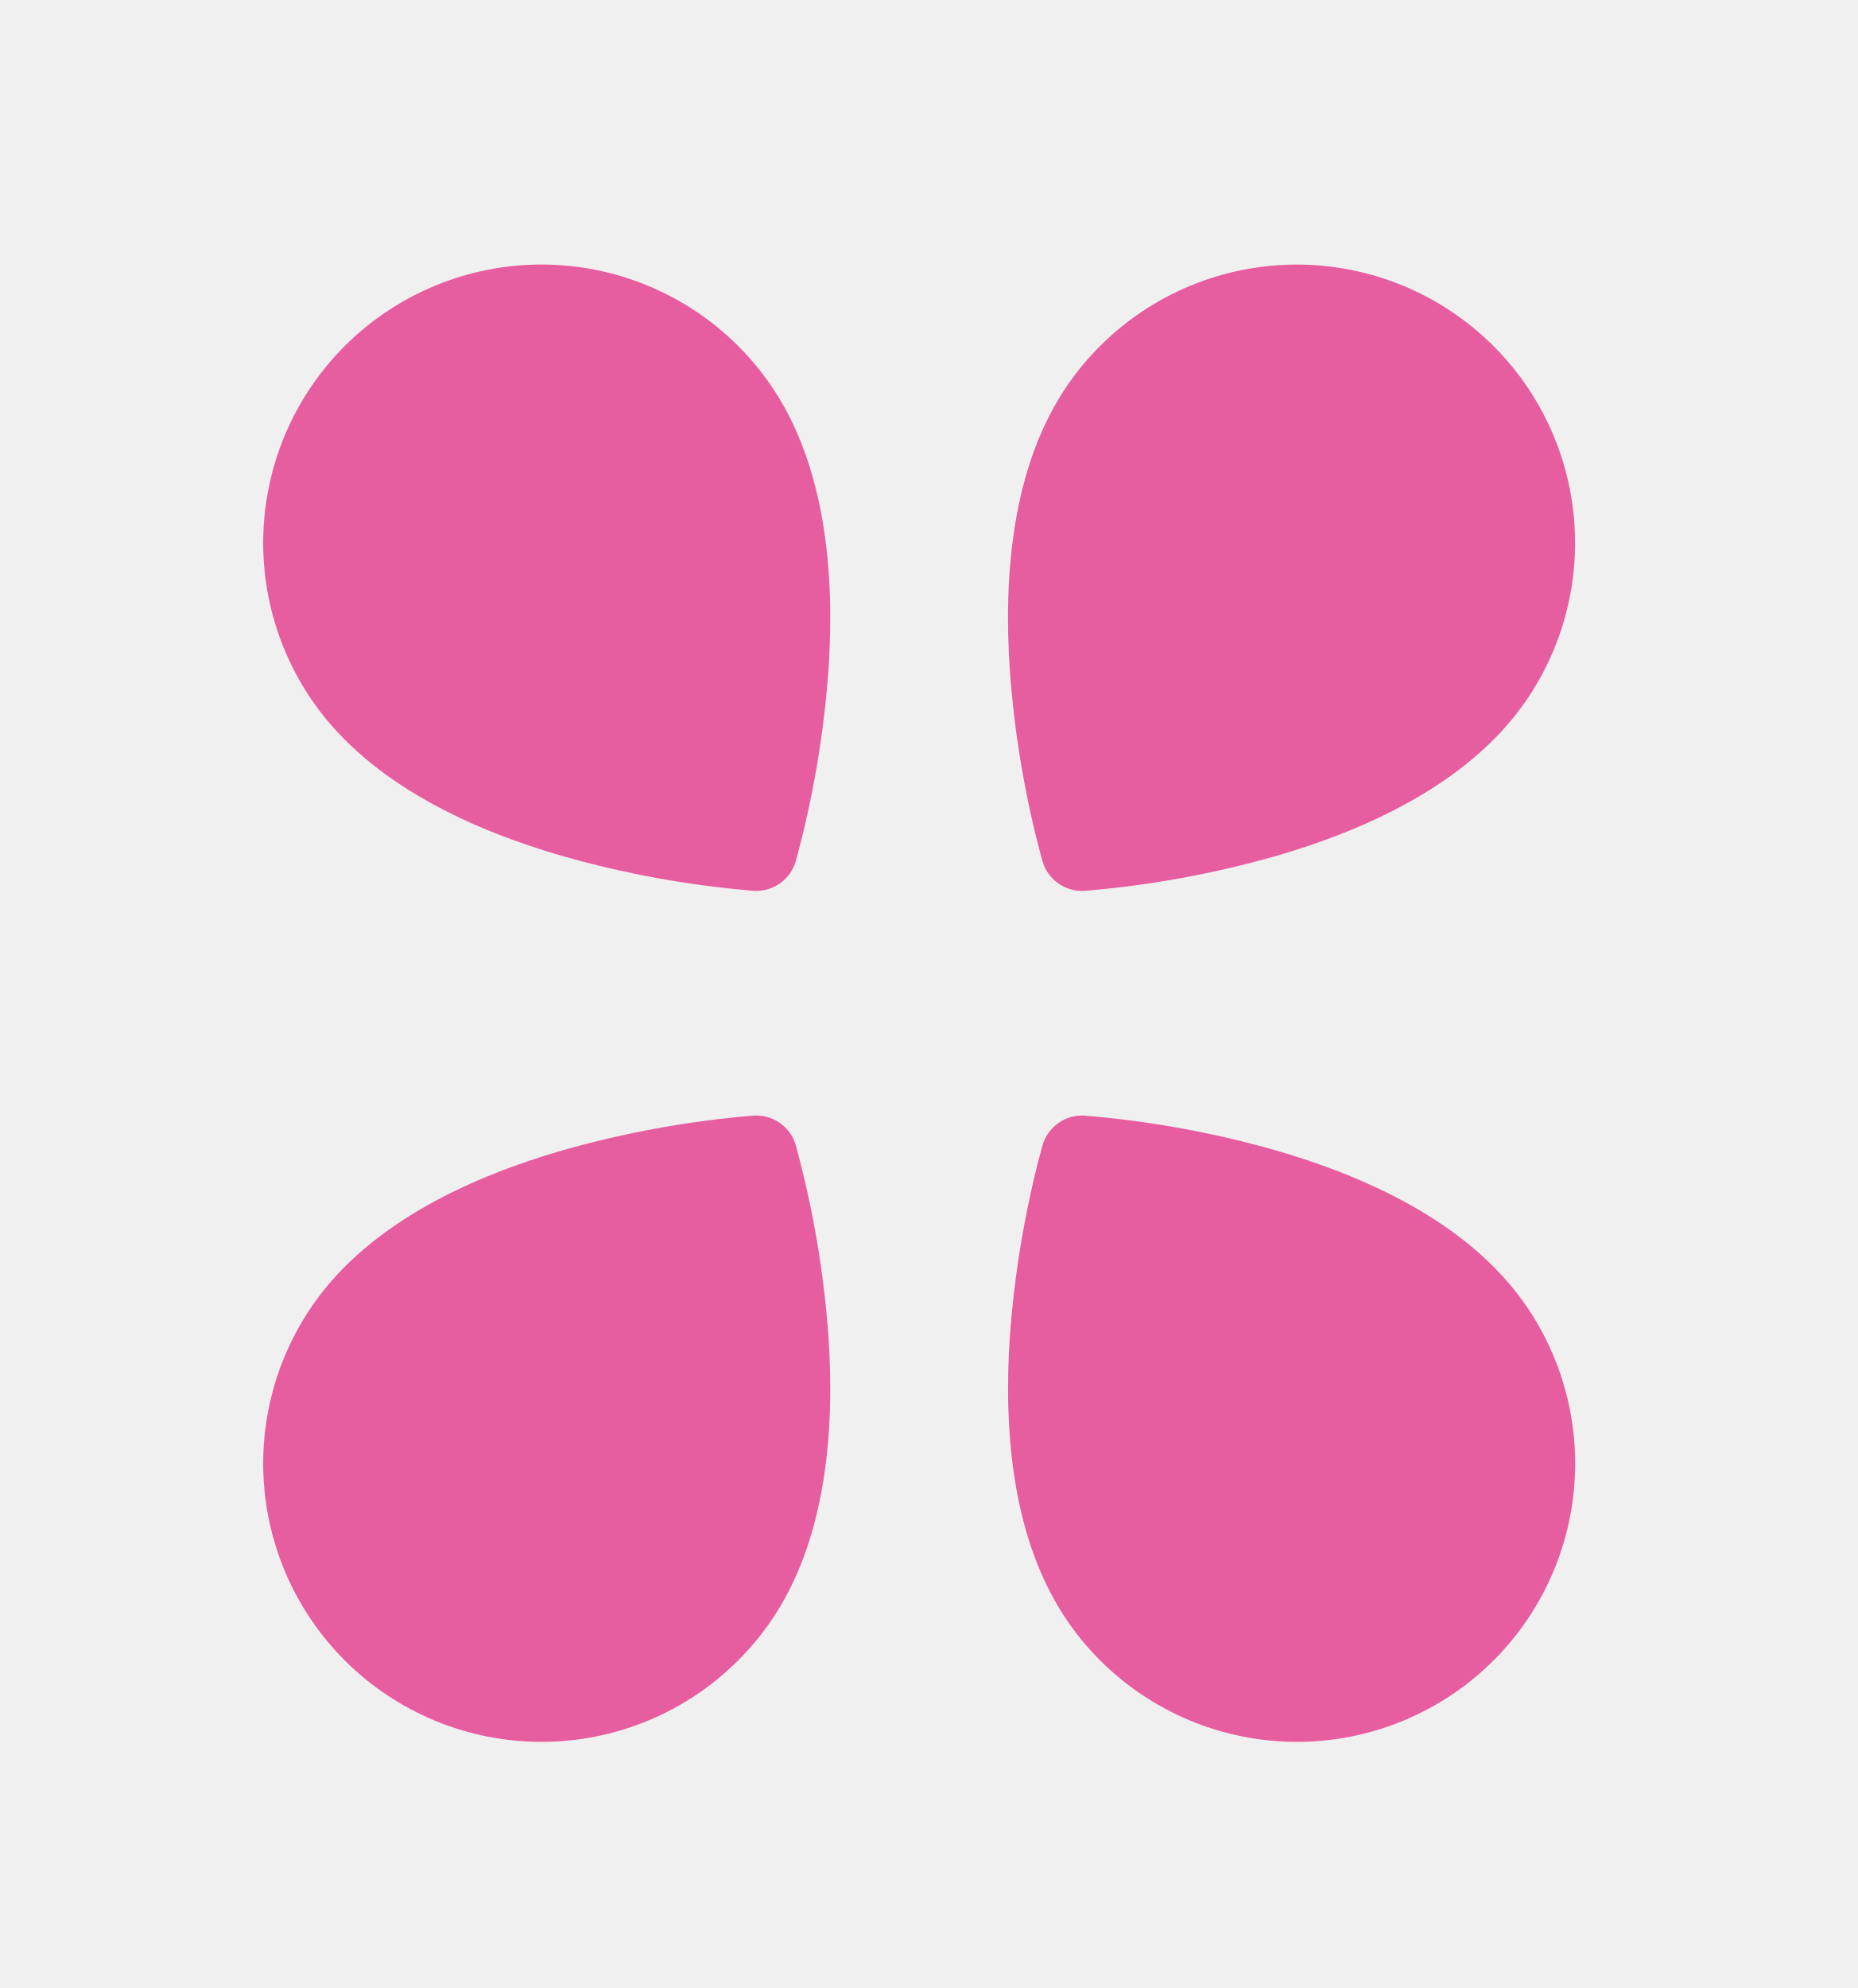
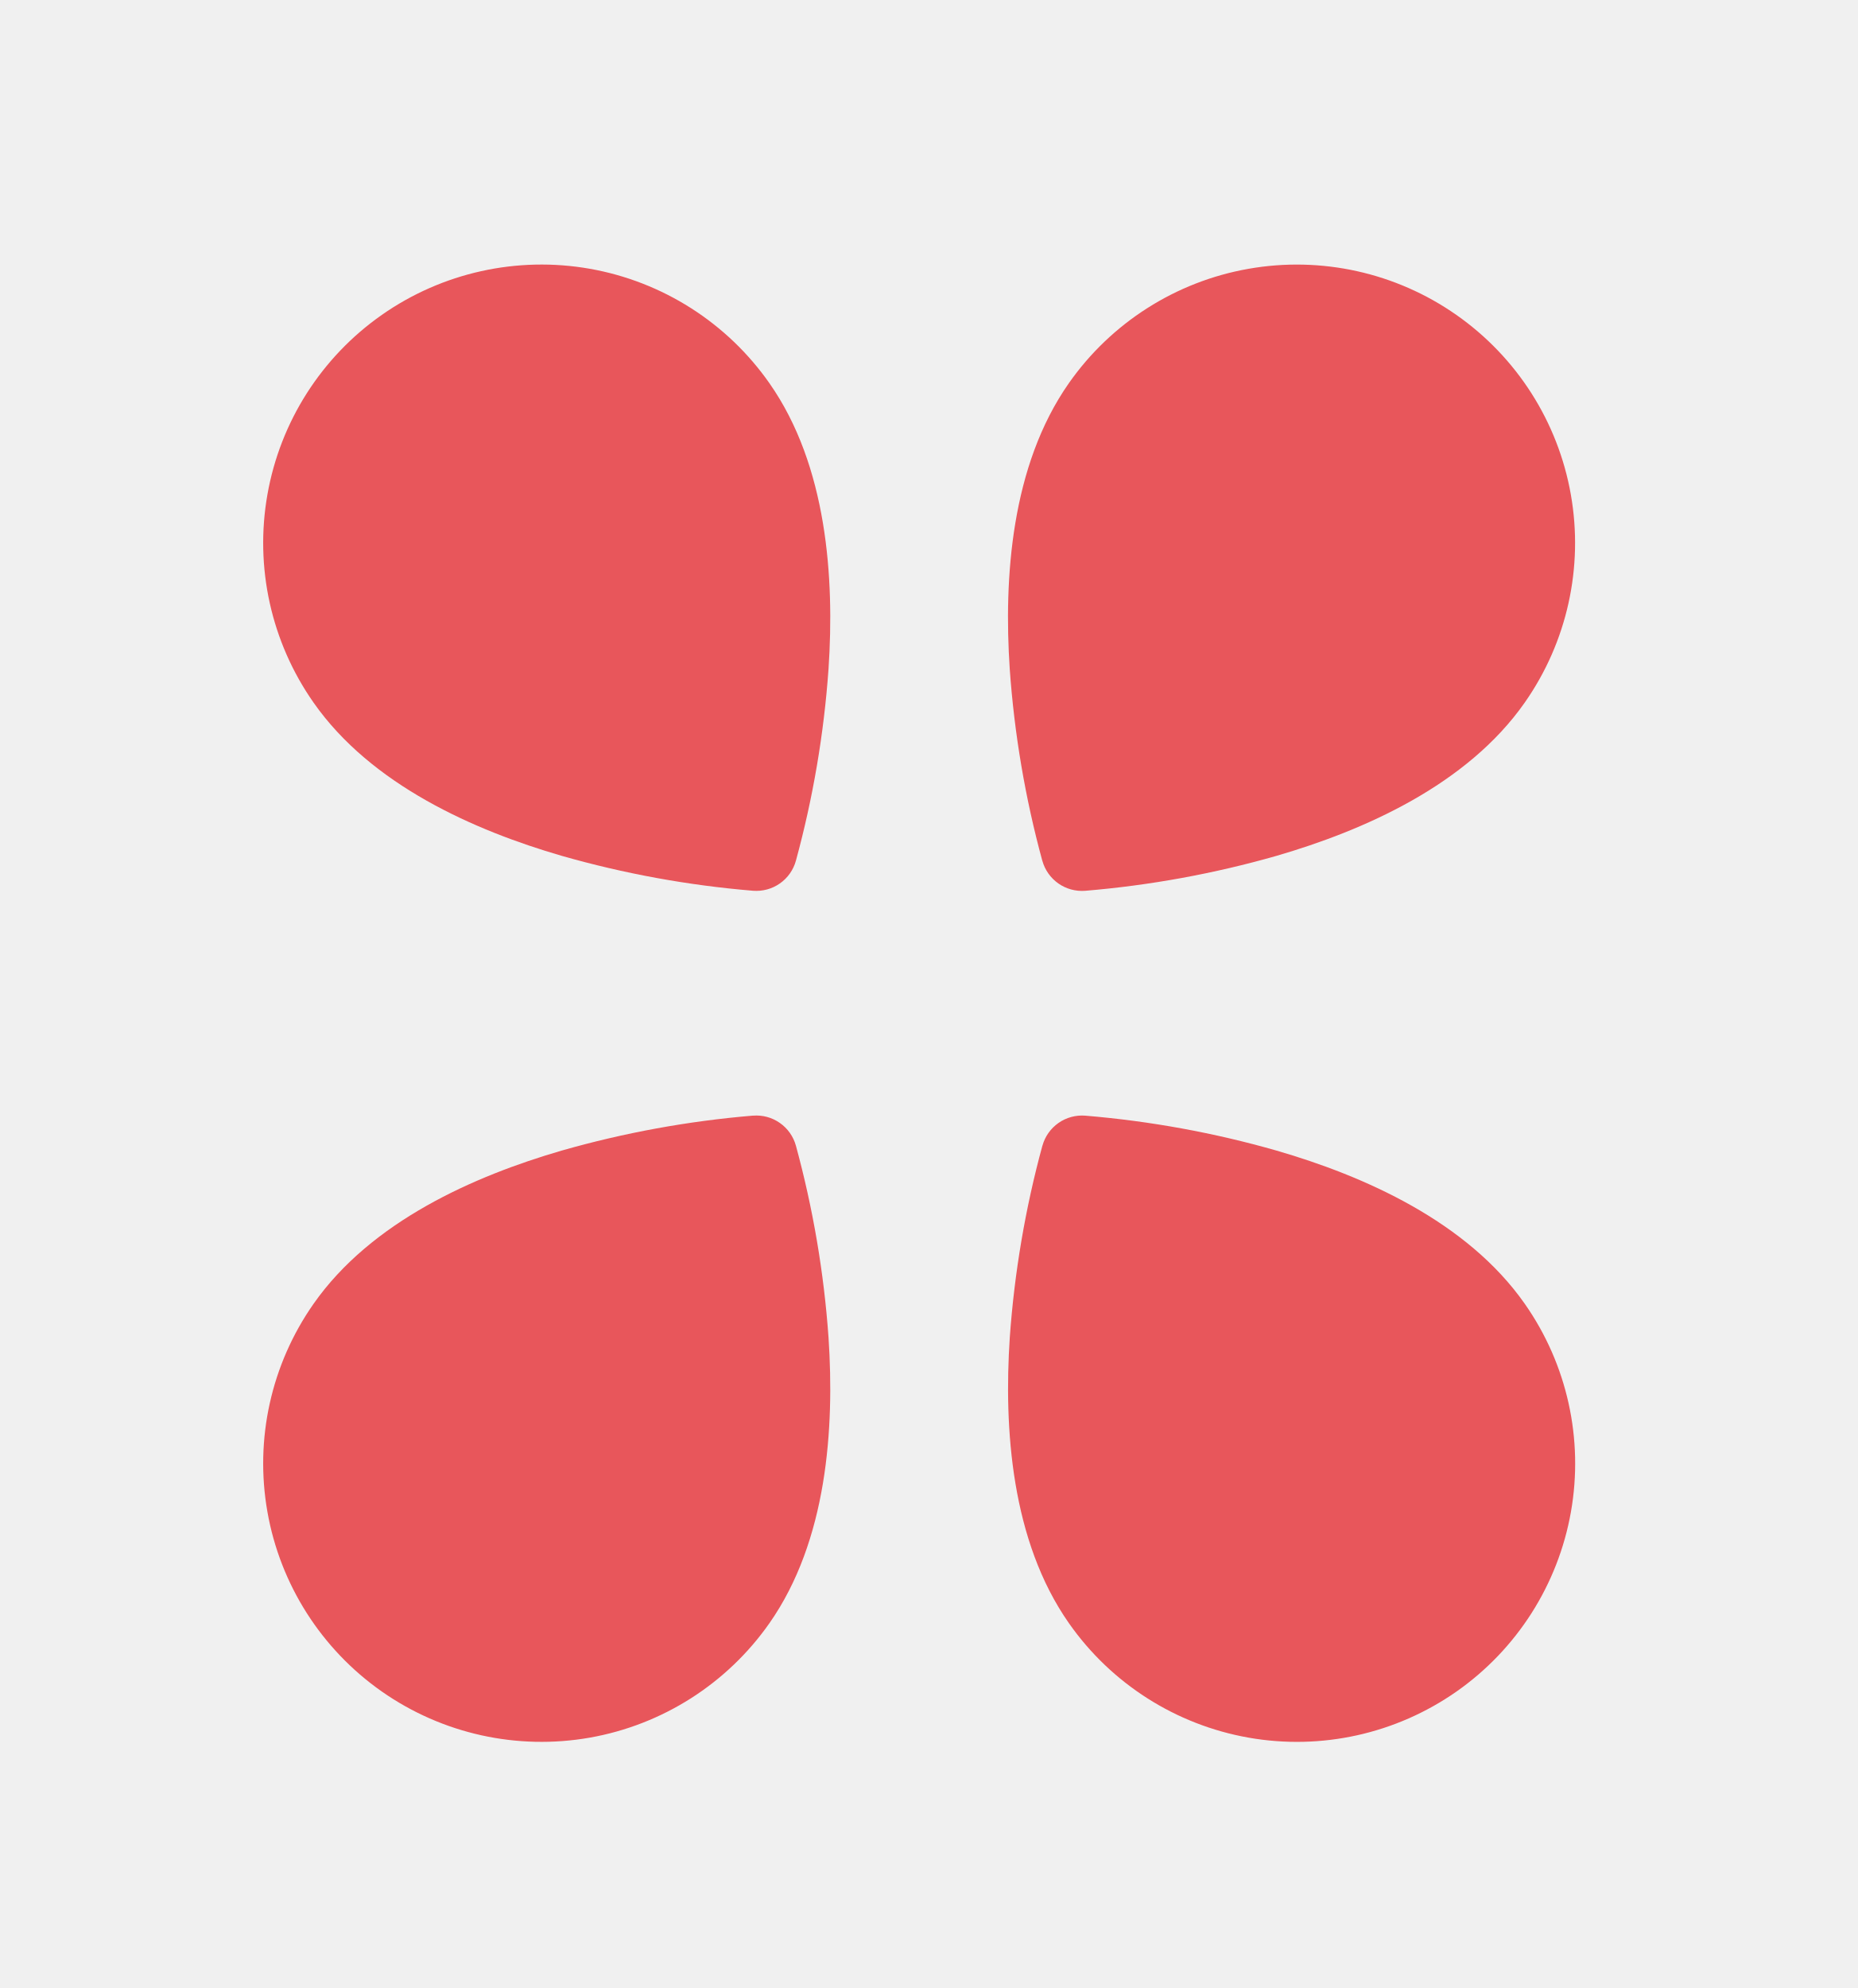
<svg xmlns="http://www.w3.org/2000/svg" width="43" height="46" viewBox="0 0 43 46" fill="none">
  <g clip-path="url(#clip0_1403_637)">
-     <path fill-rule="evenodd" clip-rule="evenodd" d="M17.429 20.611C17.649 20.628 17.869 20.569 18.049 20.442C18.23 20.316 18.361 20.13 18.42 19.917C18.816 18.466 19.069 16.979 19.175 15.478C19.315 13.376 19.144 10.776 17.808 8.868C16.828 7.468 15.332 6.516 13.65 6.219C11.968 5.923 10.237 6.306 8.837 7.286C7.438 8.266 6.485 9.761 6.189 11.444C5.892 13.126 6.276 14.857 7.256 16.256C8.592 18.165 10.976 19.215 13 19.803C14.446 20.216 15.93 20.487 17.429 20.611L17.429 20.611Z" fill="#E75EA0" />
+     <path fill-rule="evenodd" clip-rule="evenodd" d="M17.429 20.611C17.649 20.628 17.869 20.569 18.049 20.442C18.23 20.316 18.361 20.13 18.42 19.917C18.816 18.466 19.069 16.979 19.175 15.478C19.315 13.376 19.144 10.776 17.808 8.868C16.828 7.468 15.332 6.516 13.65 6.219C11.968 5.923 10.237 6.306 8.837 7.286C7.438 8.266 6.485 9.761 6.189 11.444C5.892 13.126 6.276 14.857 7.256 16.256C8.592 18.165 10.976 19.215 13 19.803C14.446 20.216 15.93 20.487 17.429 20.611L17.429 20.611Z" fill="#E8565B" />
  </g>
  <g clip-path="url(#clip1_1403_637)">
-     <path fill-rule="evenodd" clip-rule="evenodd" d="M24.124 19.918C24.183 20.131 24.314 20.316 24.495 20.443C24.675 20.569 24.895 20.629 25.114 20.612C26.614 20.487 28.098 20.216 29.544 19.803C31.567 19.215 33.952 18.165 35.288 16.257C36.268 14.858 36.652 13.127 36.355 11.444C36.059 9.762 35.106 8.267 33.706 7.287C32.307 6.307 30.576 5.923 28.894 6.22C27.212 6.516 25.716 7.469 24.736 8.868C23.4 10.777 23.229 13.377 23.369 15.479C23.475 16.98 23.727 18.466 24.123 19.918L24.124 19.918Z" fill="#E75EA0" />
+     <path fill-rule="evenodd" clip-rule="evenodd" d="M24.124 19.918C24.183 20.131 24.314 20.316 24.495 20.443C24.675 20.569 24.895 20.629 25.114 20.612C26.614 20.487 28.098 20.216 29.544 19.803C31.567 19.215 33.952 18.165 35.288 16.257C36.268 14.858 36.652 13.127 36.355 11.444C36.059 9.762 35.106 8.267 33.706 7.287C32.307 6.307 30.576 5.923 28.894 6.22C27.212 6.516 25.716 7.469 24.736 8.868C23.4 10.777 23.229 13.377 23.369 15.479C23.475 16.98 23.727 18.466 24.123 19.918L24.124 19.918Z" fill="#E8565B" />
  </g>
  <g clip-path="url(#clip2_1403_637)">
-     <path fill-rule="evenodd" clip-rule="evenodd" d="M17.429 25.815C17.649 25.797 17.869 25.857 18.049 25.984C18.23 26.11 18.361 26.296 18.42 26.509C18.816 27.96 19.069 29.447 19.175 30.948C19.315 33.05 19.144 35.65 17.808 37.558C16.828 38.957 15.332 39.91 13.65 40.207C11.968 40.503 10.237 40.12 8.837 39.14C7.438 38.16 6.485 36.664 6.189 34.982C5.892 33.3 6.276 31.569 7.256 30.17C8.592 28.261 10.976 27.211 13 26.623C14.446 26.21 15.93 25.939 17.429 25.814L17.429 25.815Z" fill="#E75EA0" />
+     <path fill-rule="evenodd" clip-rule="evenodd" d="M17.429 25.815C17.649 25.797 17.869 25.857 18.049 25.984C18.23 26.11 18.361 26.296 18.42 26.509C18.816 27.96 19.069 29.447 19.175 30.948C19.315 33.05 19.144 35.65 17.808 37.558C16.828 38.957 15.332 39.91 13.65 40.207C11.968 40.503 10.237 40.12 8.837 39.14C7.438 38.16 6.485 36.664 6.189 34.982C5.892 33.3 6.276 31.569 7.256 30.17C8.592 28.261 10.976 27.211 13 26.623C14.446 26.21 15.93 25.939 17.429 25.814L17.429 25.815Z" fill="#E8565B" />
  </g>
  <g clip-path="url(#clip3_1403_637)">
-     <path fill-rule="evenodd" clip-rule="evenodd" d="M24.126 26.509C24.185 26.296 24.316 26.111 24.497 25.984C24.677 25.858 24.896 25.798 25.116 25.815C26.616 25.94 28.1 26.21 29.546 26.624C31.569 27.211 33.954 28.261 35.29 30.17C36.27 31.569 36.654 33.3 36.357 34.983C36.06 36.665 35.108 38.16 33.709 39.14C32.309 40.12 30.578 40.504 28.896 40.207C27.214 39.91 25.718 38.958 24.738 37.558C23.402 35.65 23.231 33.05 23.37 30.947C23.477 29.447 23.729 27.96 24.125 26.509L24.126 26.509Z" fill="#E75EA0" />
+     <path fill-rule="evenodd" clip-rule="evenodd" d="M24.126 26.509C24.185 26.296 24.316 26.111 24.497 25.984C24.677 25.858 24.896 25.798 25.116 25.815C26.616 25.94 28.1 26.21 29.546 26.624C31.569 27.211 33.954 28.261 35.29 30.17C36.27 31.569 36.654 33.3 36.357 34.983C36.06 36.665 35.108 38.16 33.709 39.14C32.309 40.12 30.578 40.504 28.896 40.207C27.214 39.91 25.718 38.958 24.738 37.558C23.402 35.65 23.231 33.05 23.37 30.947C23.477 29.447 23.729 27.96 24.125 26.509L24.126 26.509Z" fill="#E8565B" />
  </g>
  <defs>
    <clipPath id="clip0_1403_637">
      <rect width="19.322" height="19.322" fill="white" transform="matrix(0.819152 -0.573576 -0.573576 -0.819152 11.082 27.3364)" />
    </clipPath>
    <clipPath id="clip1_1403_637">
      <rect width="19.322" height="19.322" fill="white" transform="matrix(0.819152 0.573576 0.573576 -0.819152 15.6387 16.2539)" />
    </clipPath>
    <clipPath id="clip2_1403_637">
      <rect width="19.322" height="19.322" fill="white" transform="translate(11.082 19.0898) rotate(35)" />
    </clipPath>
    <clipPath id="clip3_1403_637">
      <rect width="19.322" height="19.322" fill="white" transform="translate(15.6387 30.1724) rotate(-35)" />
    </clipPath>
  </defs>
</svg>
